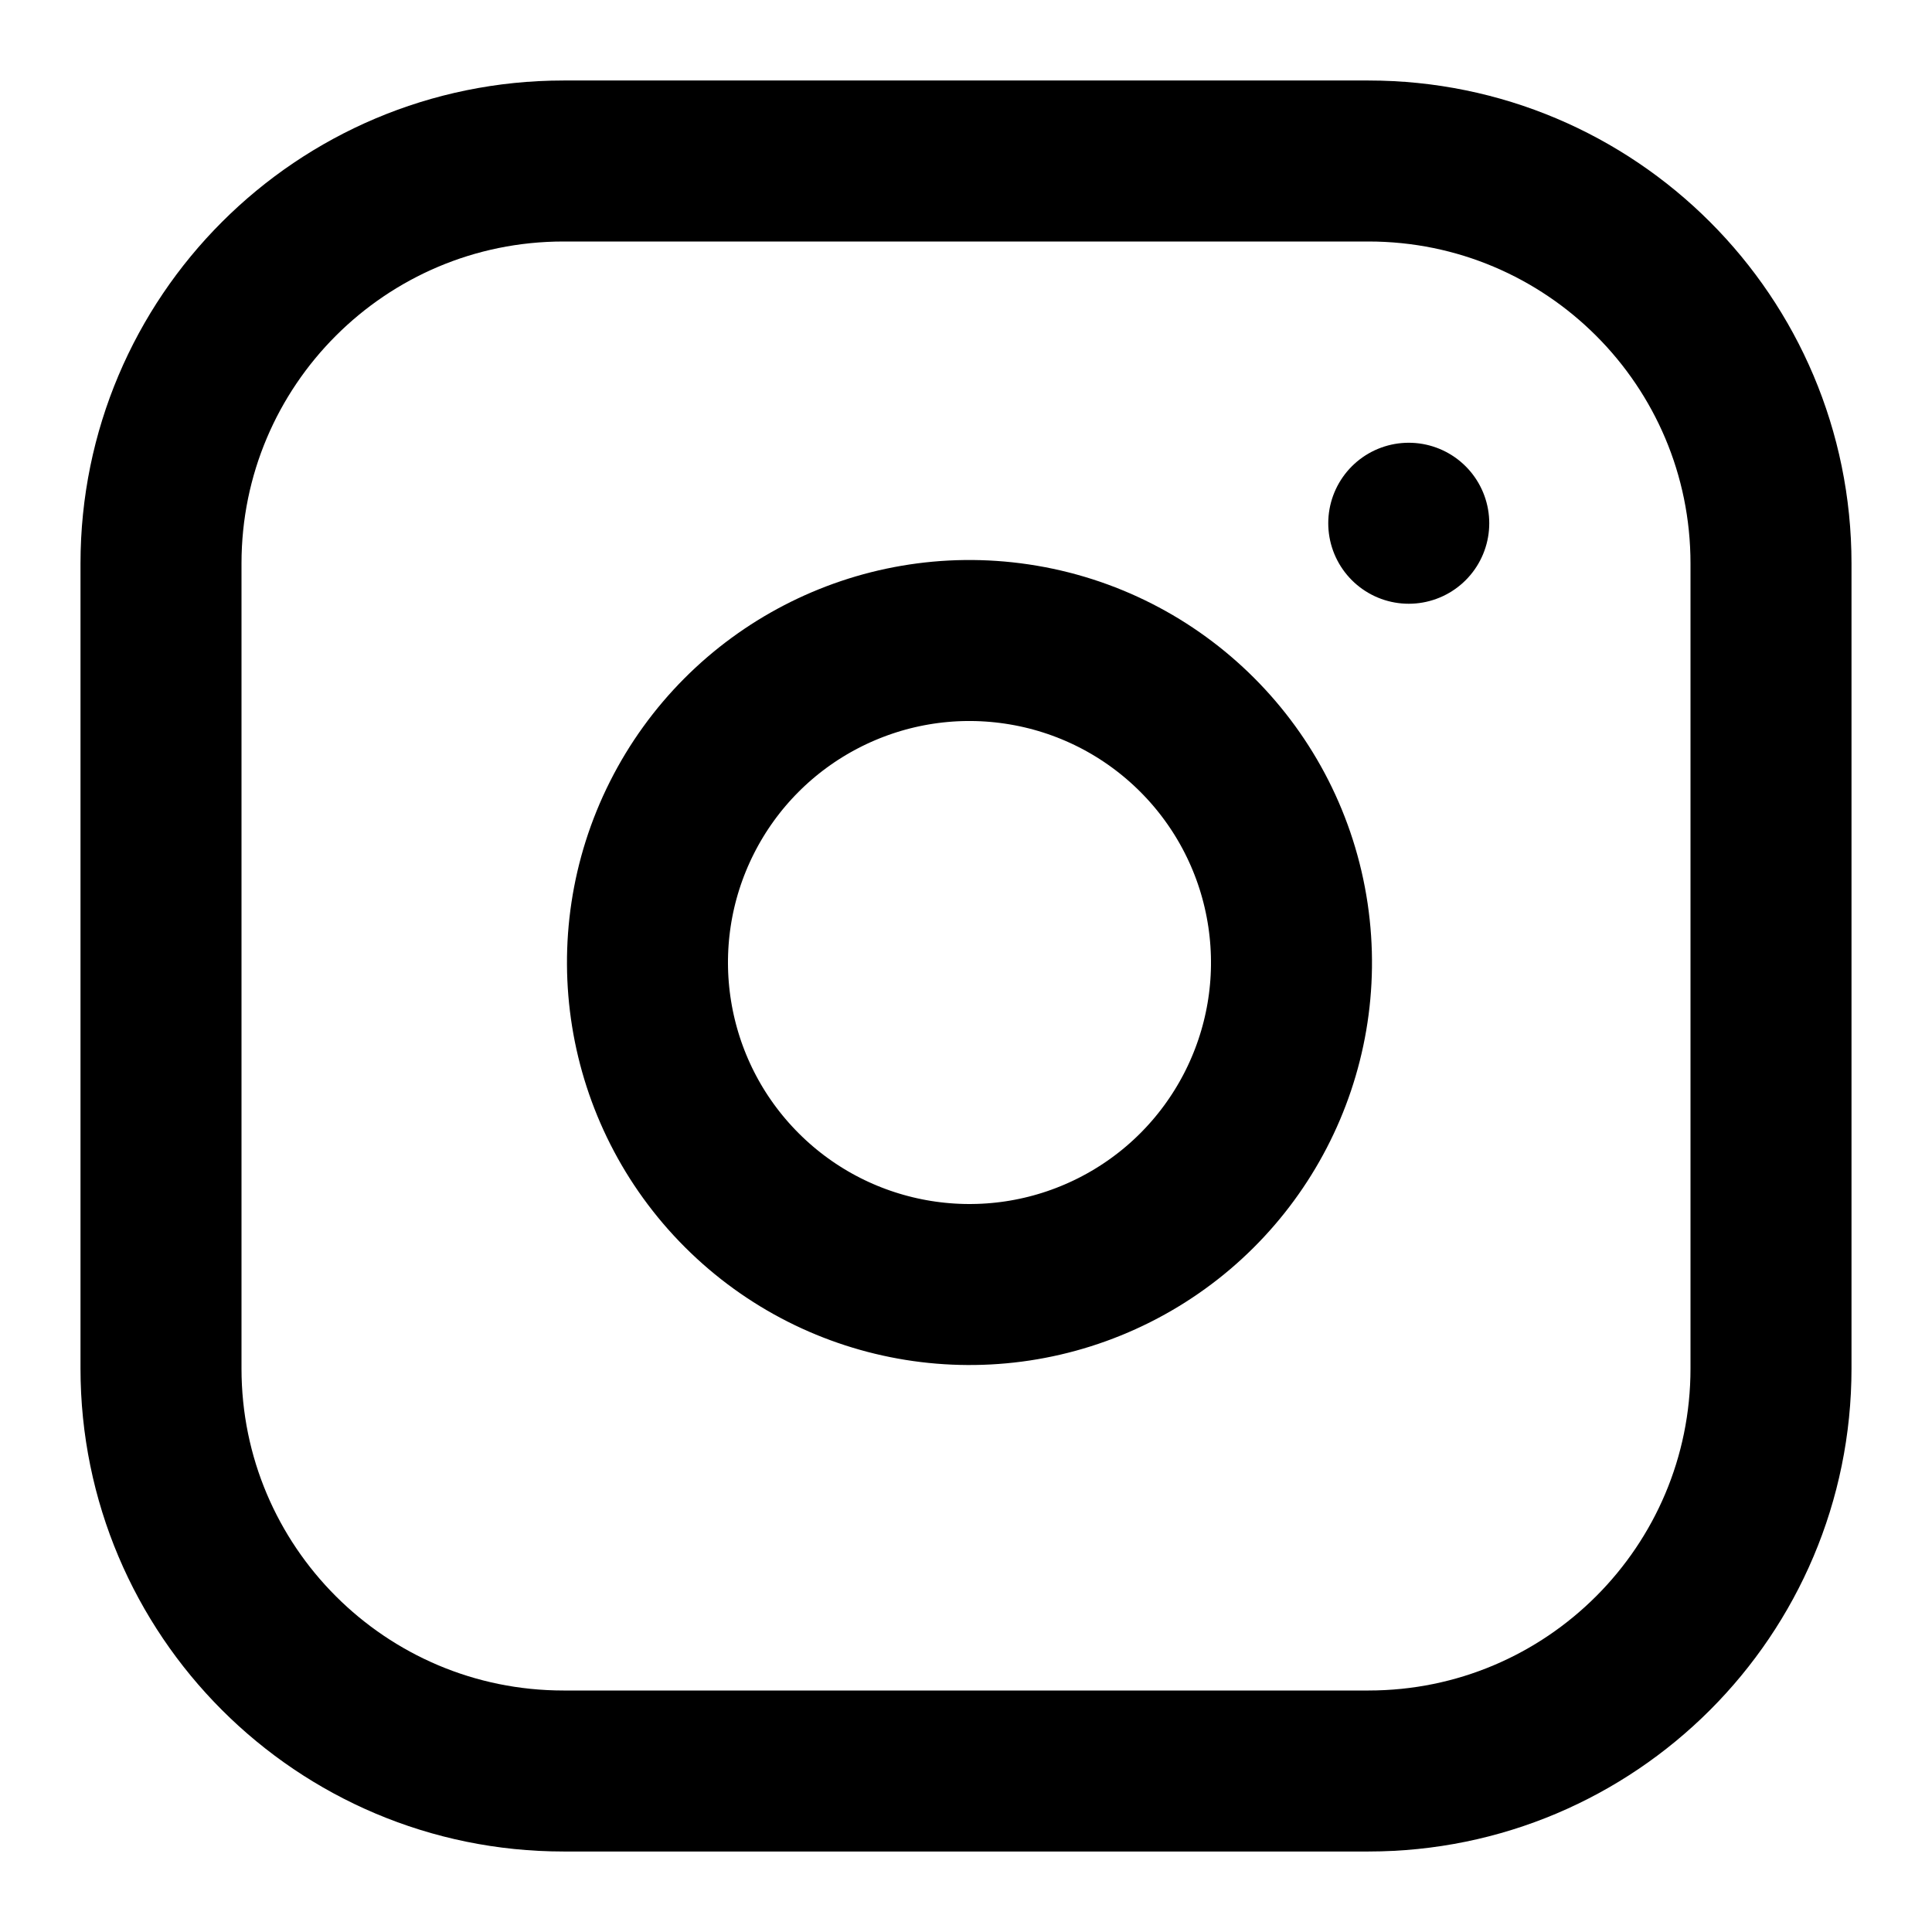
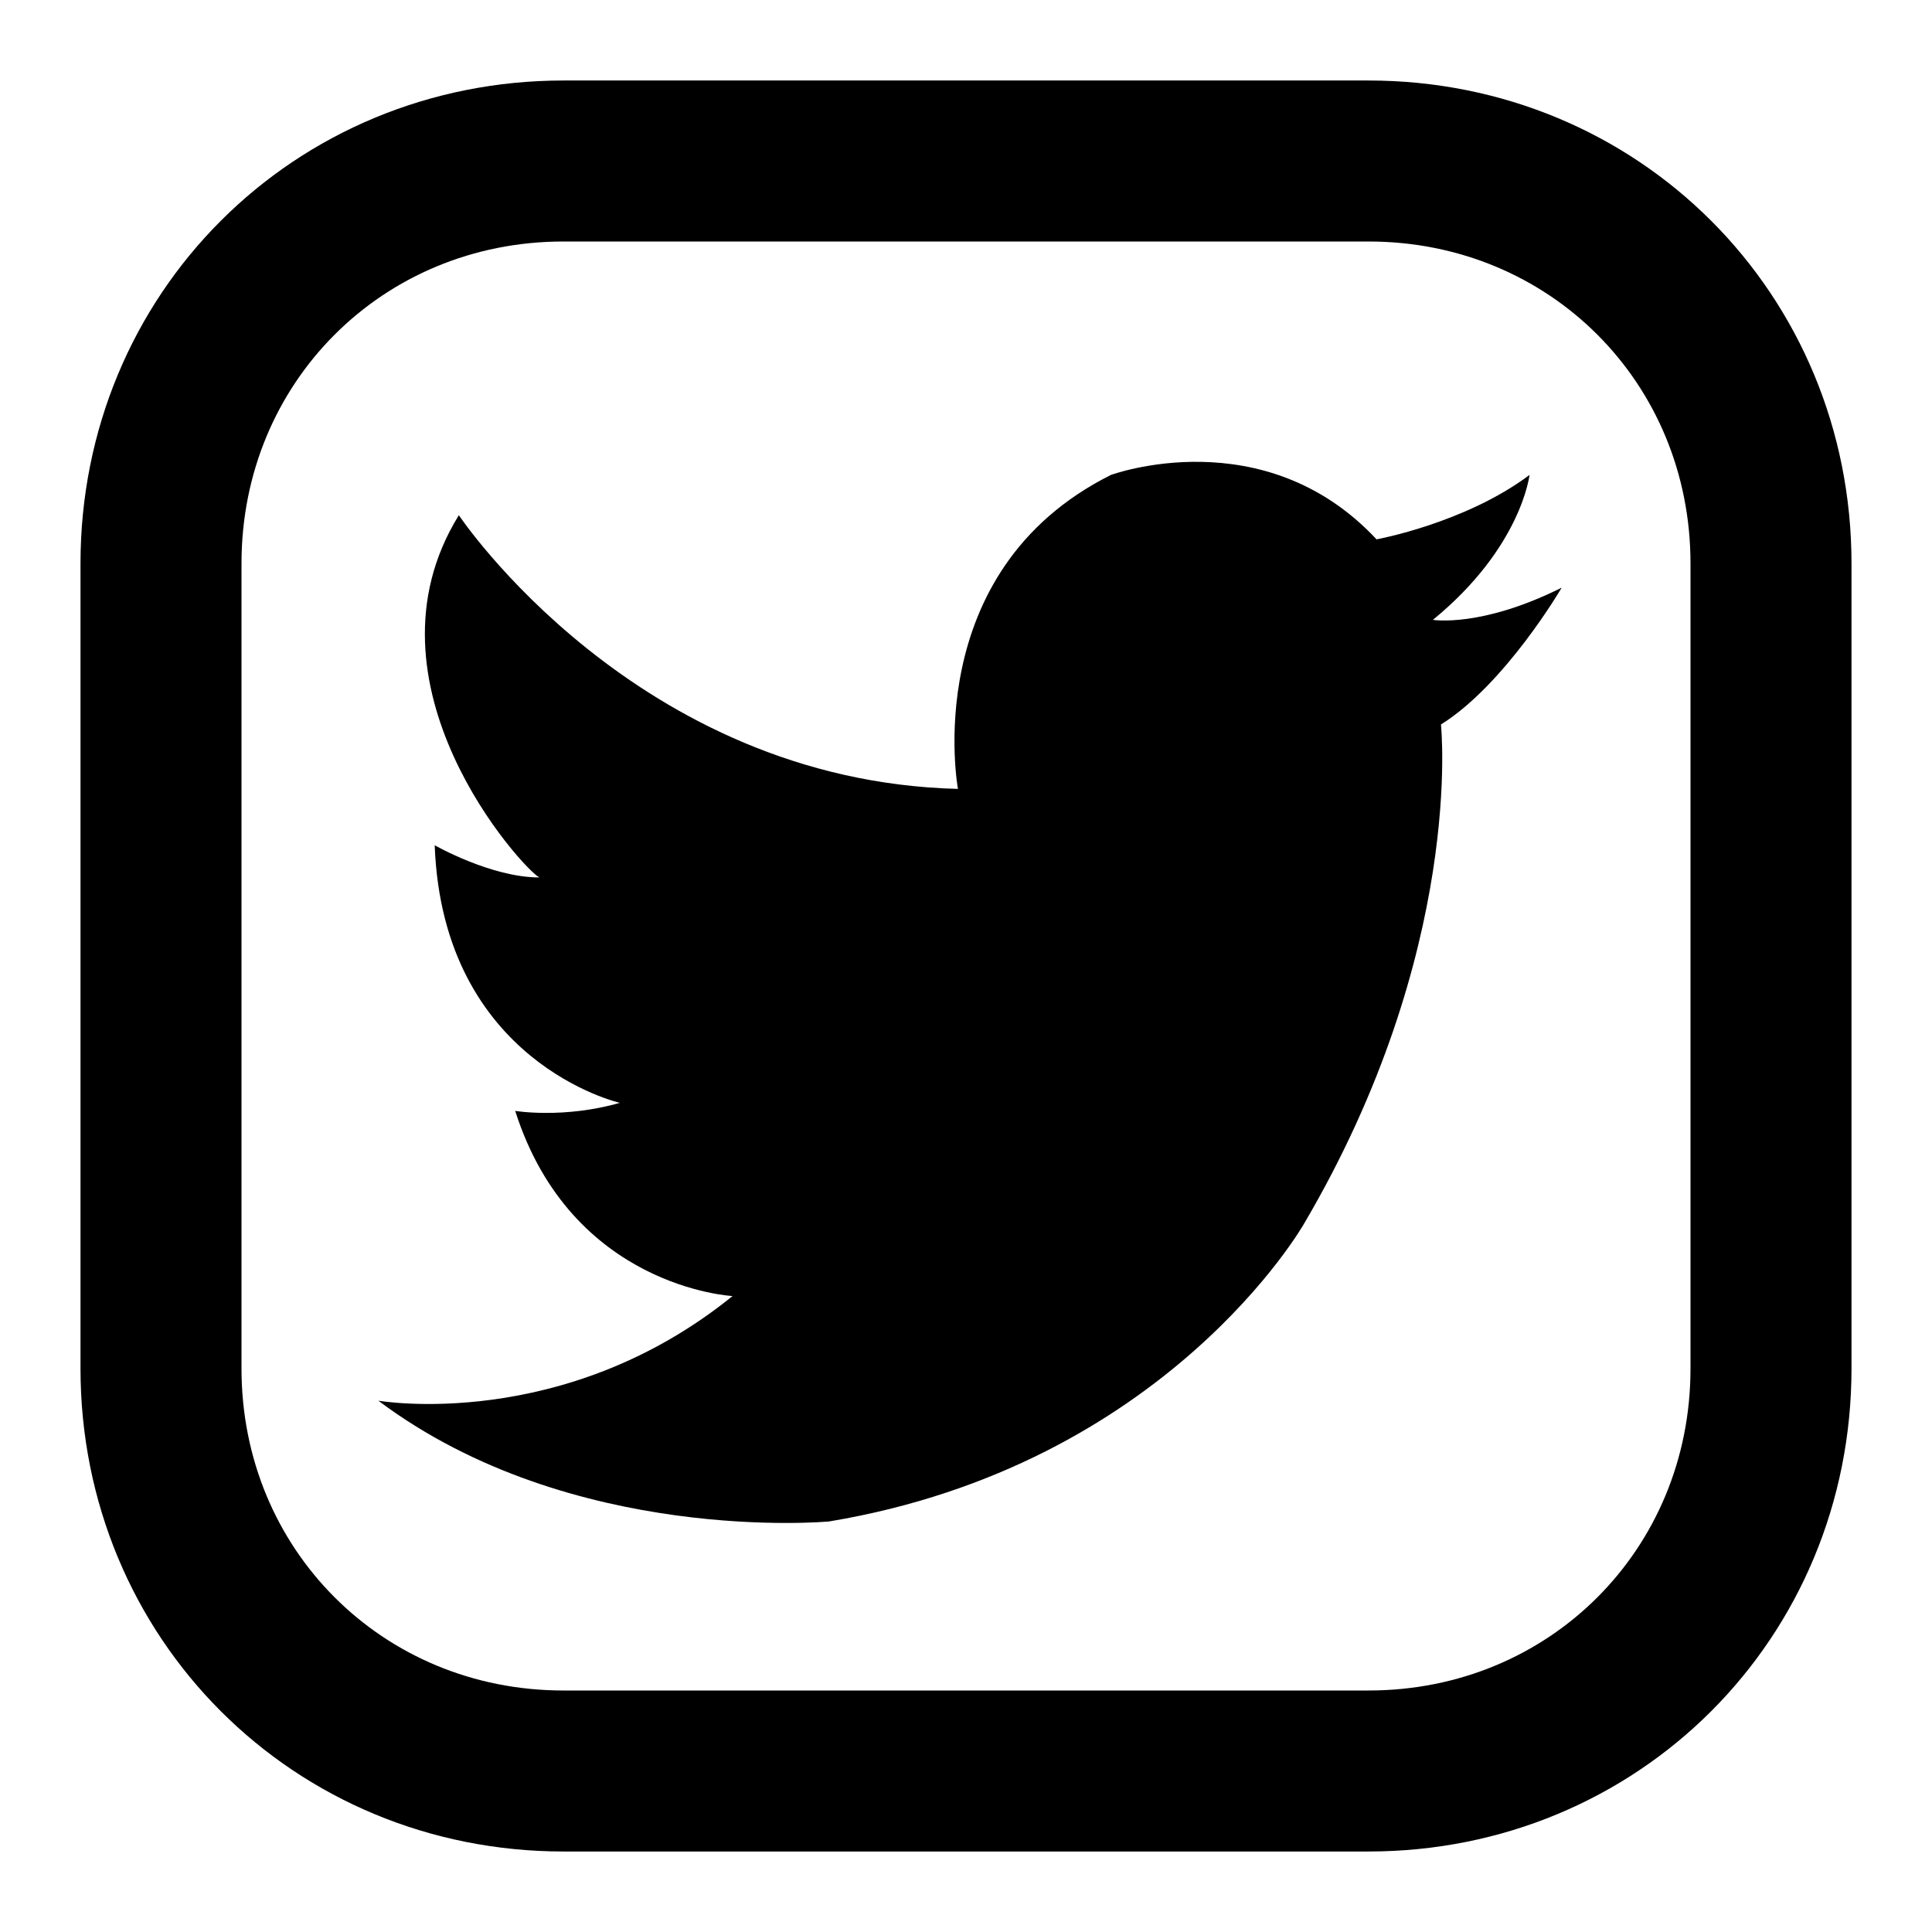
- <svg xmlns="http://www.w3.org/2000/svg" width="24" height="24" viewBox="0 0 24 24" fill="none" stroke="#000" stroke-width="2" stroke-linecap="round" stroke-linejoin="round">
-   <rect x="2" y="2" width="20" height="20" rx="5" ry="5" />
-   <path d="M16 11.37A4 4 0 1 1 12.63 8 4 4 0 0 1 16 11.37z" />
-   <line x1="17.5" y1="6.5" x2="17.5" y2="6.5" />
+ <svg xmlns="http://www.w3.org/2000/svg" version="1.1" id="Lag_1" x="0px" y="0px" viewBox="0 0 24 24" style="enable-background:new 0 0 24 24;" xml:space="preserve">
+   <style type="text/css">
+ 	.st0{fill:none;stroke:#000000;stroke-width:2;stroke-linecap:round;stroke-linejoin:round;}
+ </style>
+   <path class="st0" d="M-81,2h10c2.8,0,5,2.2,5,5v10c0,2.8-2.2,5-5,5h-10c-2.8,0-5-2.2-5-5V7C-86,4.2-83.8,2-81,2z" />
+   <path class="st0" d="M-72,11.4c0.3,2.2-1.2,4.2-3.4,4.5c-2.2,0.3-4.2-1.2-4.5-3.4s1.2-4.2,3.4-4.5c0.4-0.1,0.8-0.1,1.2,0  C-73.6,8.3-72.3,9.6-72,11.4z" />
+   <line class="st0" x1="-70.5" y1="6.5" x2="-70.5" y2="6.5" />
+   <path class="st0" d="M-37,2h10c2.8,0,5,2.2,5,5v10c0,2.8-2.2,5-5,5h-10c-2.8,0-5-2.2-5-5V7C-42,4.2-39.8,2-37,2z" />
+   <path class="st0" d="M7,2h10c2.8,0,5,2.2,5,5v10c0,2.8-2.2,5-5,5H7c-2.8,0-5-2.2-5-5V7C2,4.2,4.2,2,7,2z" />
+   <g id="kasse1">
+     <g id="pyramider">
+ 	</g>
+     <path d="M-34.7,14.1h-1.5v-3h1.5v-0.9c0-2,1.5-4.1,4.6-4.1c0.8,0,1.5,0.1,2.3,0.3v3c-0.5-0.2-1-0.2-1.5-0.2c-1.1,0-1.7,0.4-1.7,1.2   v0.6h2.9v3H-31V22h-3.7V14.1z" />
+   </g>
+   <path d="M5.7,6.4c0,0,2.2,3.3,6.2,3.4c0,0-0.5-2.7,1.9-3.9c0,0,1.9-0.7,3.3,0.8c0,0,1.1-0.2,1.9-0.8c0,0-0.1,0.9-1.2,1.8  c0,0,0.6,0.1,1.6-0.4c0,0-0.7,1.2-1.5,1.7c0,0,0.3,2.8-1.7,6.2c0,0-1.7,3-5.9,3.7c0,0-3.2,0.3-5.6-1.5c0,0,2.3,0.4,4.4-1.3  c0,0-2-0.1-2.7-2.3c0,0,0.6,0.1,1.3-0.1c0,0-2.2-0.5-2.3-3.2c0,0,0.7,0.4,1.3,0.4C6.5,10.8,4.4,8.5,5.7,6.4z" />
</svg>
